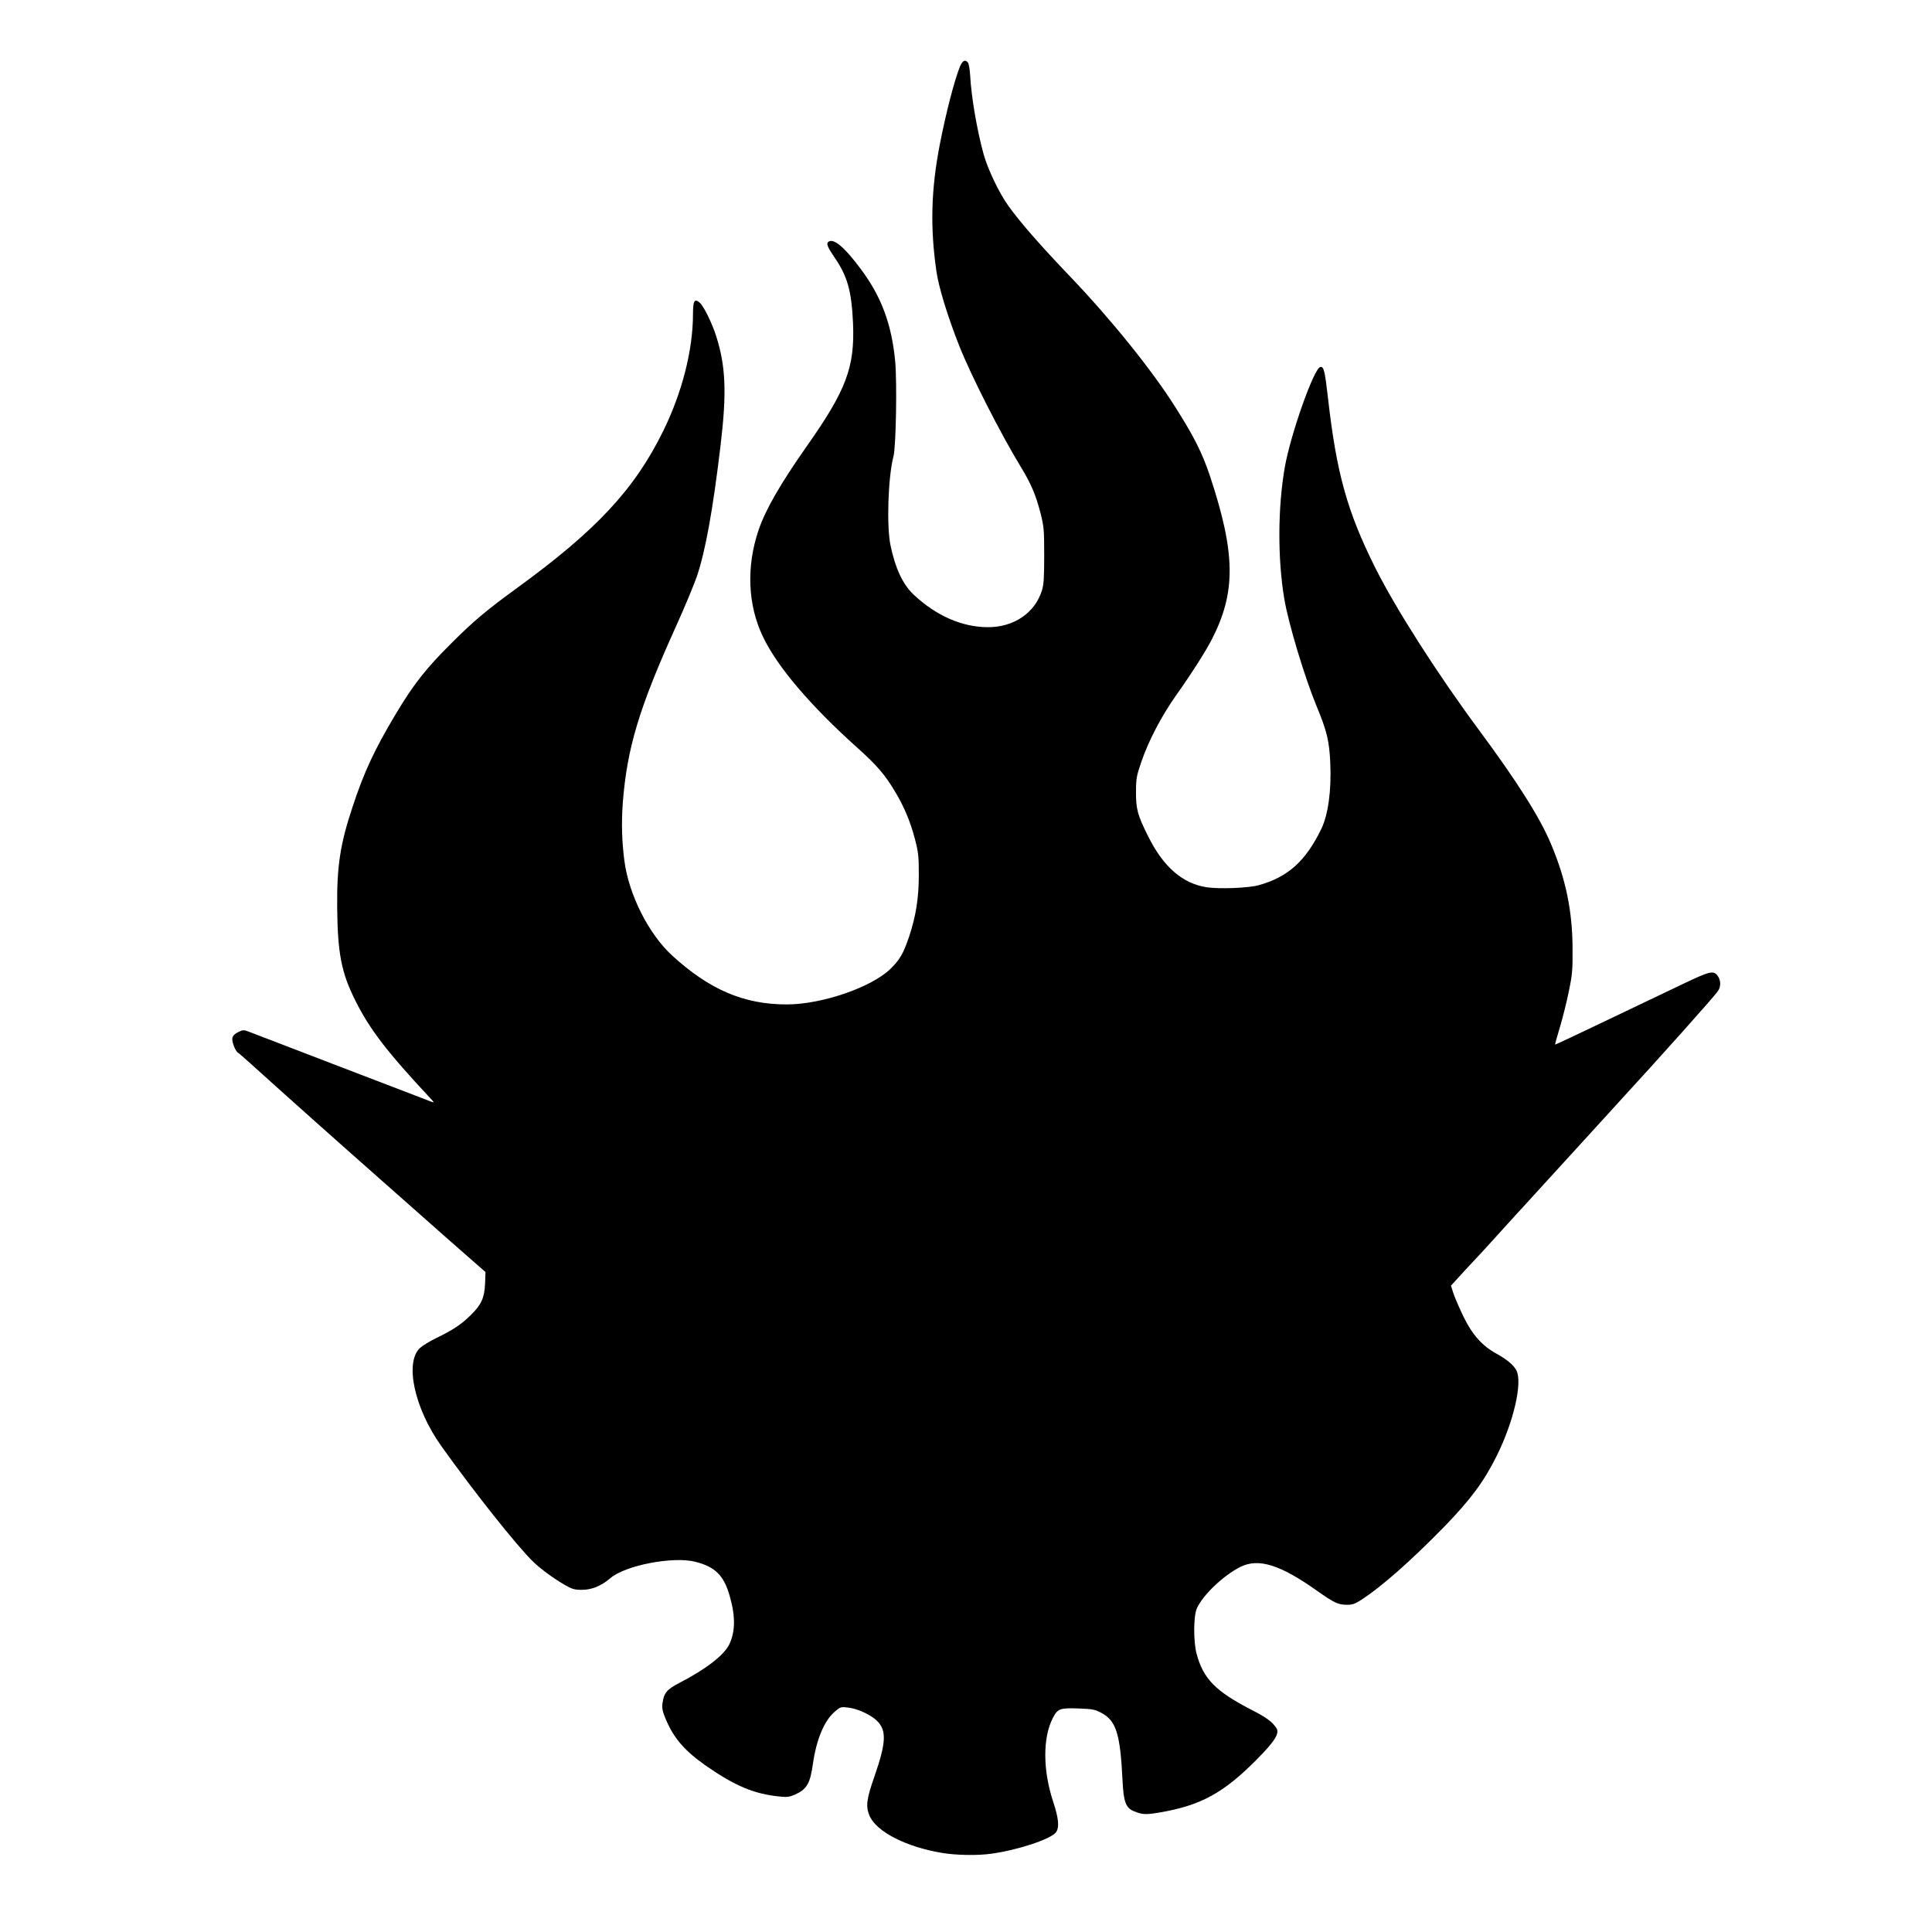
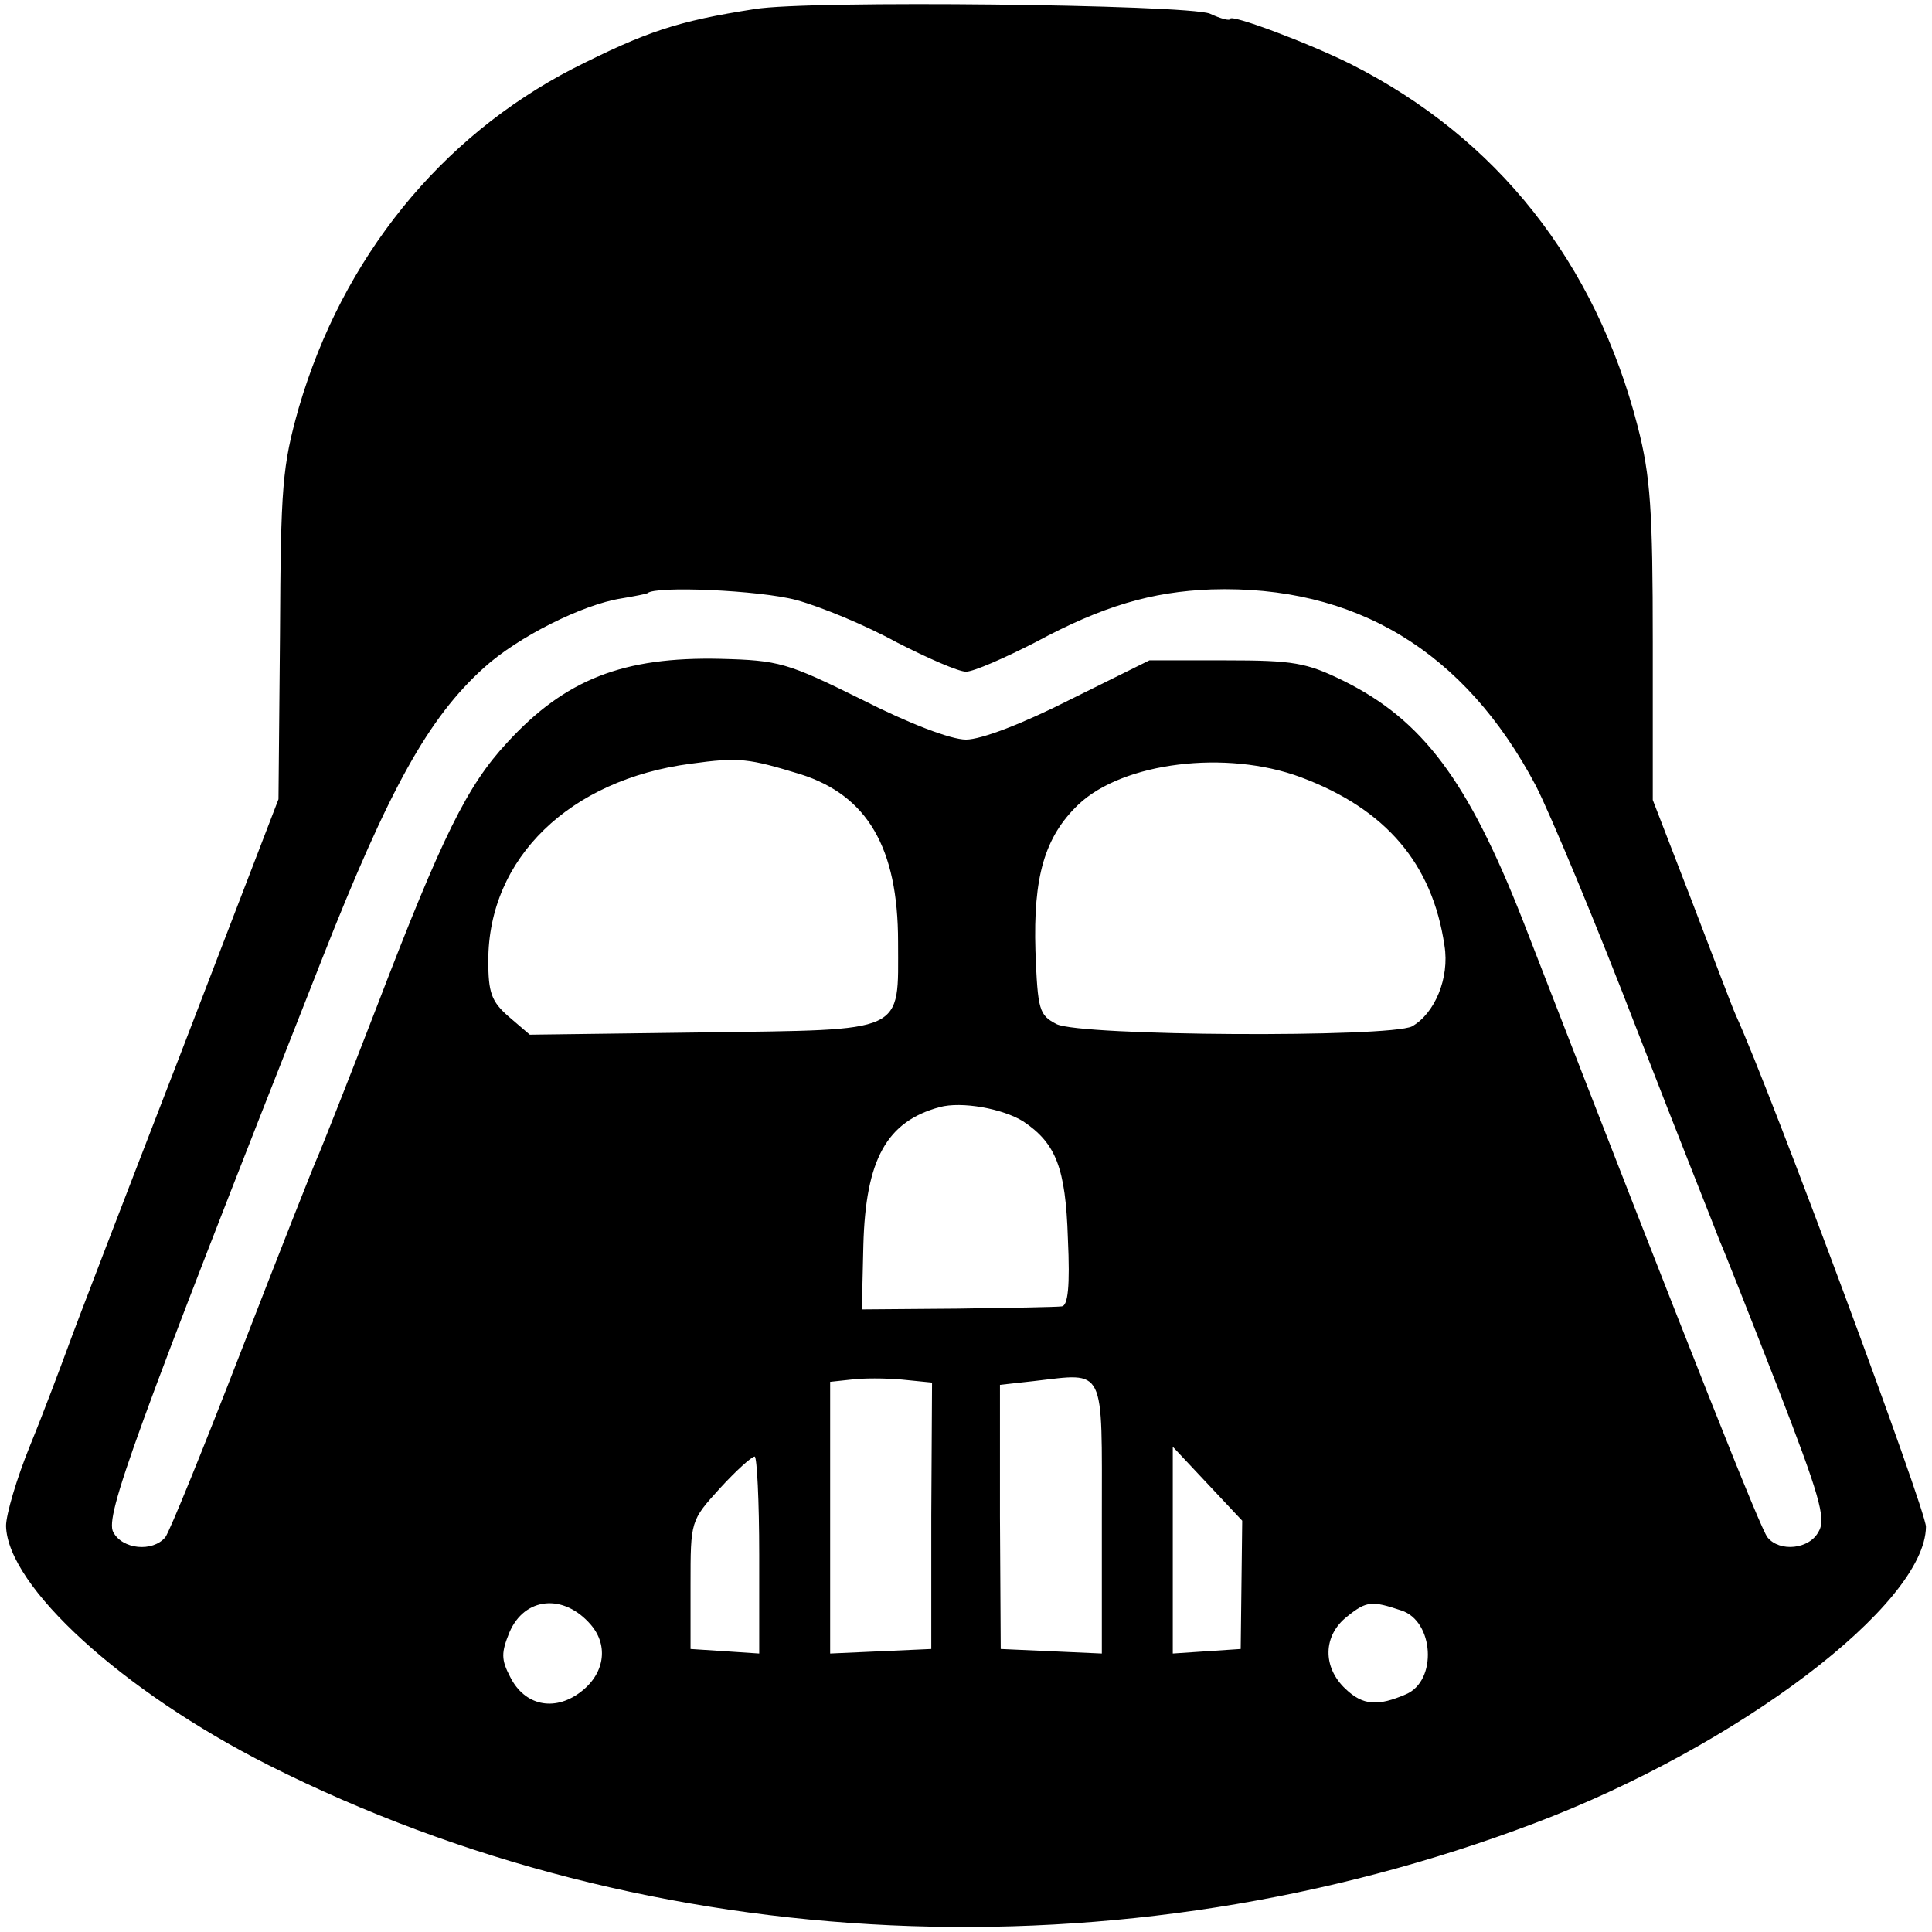
- <svg xmlns="http://www.w3.org/2000/svg" version="1.0" width="1433pt" height="1433pt" viewBox="0 0 1433 1433" preserveAspectRatio="xMidYMid meet">
-   <g transform="translate(0,1433) scale(0.1,-0.1)" fill="#000000" stroke="none">
-     <path d="M7121 13838 c-39 -93 -103 -337 -150 -578 -65 -335 -73 -616 -25 -945 17 -117 83 -333 169 -550 85 -216 305 -649 457 -899 77 -126 111 -208 146 -343 25 -100 27 -123 27 -313 0 -165 -3 -216 -17 -260 -52 -167 -209 -273 -403 -272 -191 1 -383 86 -549 242 -80 76 -135 193 -171 365 -30 145 -18 506 22 660 19 73 27 544 13 702 -26 279 -103 485 -258 691 -117 157 -194 222 -234 201 -22 -12 -14 -36 41 -117 97 -141 127 -249 138 -488 14 -329 -50 -498 -346 -918 -191 -272 -303 -466 -354 -616 -93 -273 -81 -559 33 -795 108 -224 352 -510 701 -823 143 -128 203 -198 278 -324 68 -113 113 -221 148 -354 25 -97 28 -126 28 -264 0 -173 -22 -308 -73 -460 -42 -124 -68 -168 -137 -236 -140 -137 -509 -264 -770 -264 -317 0 -572 109 -850 363 -174 160 -322 453 -354 704 -19 147 -22 278 -12 423 31 409 120 706 394 1312 63 139 133 307 156 373 64 191 118 488 176 975 46 388 38 582 -32 804 -30 96 -92 223 -122 250 -39 35 -51 16 -51 -83 0 -266 -80 -581 -220 -866 -213 -435 -498 -740 -1090 -1170 -217 -158 -316 -240 -476 -400 -195 -193 -288 -312 -421 -535 -157 -263 -234 -429 -318 -685 -92 -276 -117 -440 -114 -745 3 -340 31 -486 135 -692 106 -213 235 -380 553 -721 33 -35 34 -37 11 -29 -14 6 -315 121 -670 257 -355 136 -663 254 -685 263 -37 14 -43 14 -78 -3 -23 -11 -40 -27 -43 -42 -7 -26 21 -99 41 -111 7 -4 50 -41 96 -83 228 -206 626 -562 1014 -904 237 -209 435 -384 441 -390 6 -5 73 -64 148 -130 l137 -120 -3 -85 c-5 -107 -27 -157 -108 -236 -70 -69 -133 -110 -255 -169 -49 -24 -104 -58 -122 -75 -112 -110 -38 -447 159 -724 240 -337 564 -745 683 -860 55 -53 146 -120 228 -168 60 -35 76 -40 133 -40 74 0 142 28 212 87 110 95 466 163 629 121 148 -37 213 -102 256 -256 43 -151 41 -263 -4 -357 -39 -80 -172 -183 -369 -285 -93 -48 -116 -75 -126 -150 -5 -34 -1 -58 19 -107 60 -149 141 -244 302 -357 217 -151 358 -210 546 -229 56 -6 74 -4 115 14 89 40 113 81 134 231 25 175 82 314 158 381 45 39 47 40 101 34 70 -8 165 -51 213 -96 75 -71 72 -161 -14 -409 -62 -177 -68 -228 -38 -299 51 -117 271 -230 535 -274 103 -18 269 -21 370 -6 195 27 436 107 476 157 28 35 22 103 -19 227 -77 232 -79 475 -3 622 35 69 53 76 189 71 106 -4 122 -7 172 -33 109 -59 139 -155 156 -500 7 -157 24 -204 82 -228 63 -27 90 -28 190 -11 305 51 476 144 720 390 138 139 175 198 149 237 -31 46 -70 76 -179 132 -272 140 -363 232 -413 420 -24 91 -23 281 3 337 46 100 197 243 322 306 135 67 295 17 570 -178 125 -88 152 -101 215 -103 43 -1 61 5 106 33 155 99 373 292 625 550 190 196 290 330 383 517 127 253 196 549 148 639 -21 40 -69 80 -148 124 -106 58 -179 141 -243 272 -30 62 -64 140 -75 173 l-19 59 106 116 c59 63 109 117 112 120 3 3 73 79 155 170 82 91 152 167 155 170 3 3 50 54 105 115 55 60 150 164 210 230 108 118 277 304 323 354 13 14 40 44 60 66 321 349 726 802 755 845 23 34 21 82 -5 115 -30 38 -58 31 -257 -64 -91 -43 -341 -163 -555 -265 -214 -103 -390 -185 -391 -184 -2 2 14 60 35 129 21 70 51 189 66 265 26 124 29 158 28 319 -1 277 -50 515 -160 775 -81 195 -253 466 -534 845 -309 417 -616 898 -768 1201 -210 419 -289 705 -352 1261 -23 202 -31 236 -57 231 -47 -9 -219 -495 -263 -741 -53 -301 -54 -684 -4 -980 31 -183 150 -578 239 -794 77 -185 95 -260 102 -425 9 -203 -16 -382 -67 -487 -116 -239 -248 -357 -465 -417 -78 -21 -289 -29 -385 -15 -178 27 -321 151 -433 376 -79 157 -92 205 -91 330 0 100 4 120 38 220 54 159 150 343 261 500 115 162 217 323 263 412 180 350 177 636 -12 1208 -58 174 -119 296 -260 518 -172 272 -474 647 -775 962 -233 244 -375 407 -463 530 -67 93 -151 269 -182 380 -48 172 -92 427 -100 584 -3 46 -10 89 -17 97 -20 25 -39 15 -58 -28z" />
+ <svg xmlns="http://www.w3.org/2000/svg" version="1.0" width="256pt" height="256pt" viewBox="0 0 256 256" preserveAspectRatio="xMidYMid meet">
+   <g transform="translate(0,256) scale(0.1,-0.1)" fill="#000000" stroke="none">
+     <path d="M1000 2548 c-103 -16 -144 -30 -241 -79 -176 -91 -305 -251 -363 -449 -22 -78 -24 -103 -25 -302 l-2 -217 -130 -338 c-72 -186 -139 -360 -149 -388 -10 -27 -32 -86 -50 -130 -18 -44 -32 -92 -32 -107 2 -80 154 -219 348 -317 508 -256 1131 -284 1677 -77 270 102 518 290 519 393 0 22 -205 575 -252 678 -5 11 -31 80 -59 153 l-51 132 0 209 c0 175 -3 220 -20 286 -56 217 -186 382 -380 480 -56 28 -160 67 -160 60 0 -3 -12 0 -27 7 -32 12 -531 18 -603 6z m55 -783 c33 -9 93 -34 133 -56 41 -21 82 -39 92 -39 10 0 51 18 92 39 89 48 154 67 233 70 191 6 336 -82 430 -260 19 -37 80 -183 135 -326 55 -142 105 -267 109 -278 5 -11 39 -97 76 -192 55 -142 65 -175 55 -192 -12 -24 -52 -28 -68 -8 -9 11 -93 222 -324 817 -73 186 -133 266 -238 318 -49 24 -66 27 -156 27 l-101 0 -105 -52 c-63 -32 -118 -53 -138 -53 -20 0 -75 21 -138 53 -99 49 -110 52 -187 54 -129 3 -206 -27 -283 -111 -53 -57 -86 -124 -172 -348 -39 -101 -75 -192 -80 -203 -5 -11 -50 -125 -100 -254 -50 -129 -95 -240 -101 -248 -17 -20 -57 -16 -69 7 -11 21 27 126 277 760 89 226 141 319 214 385 45 41 131 84 182 92 18 3 33 6 35 7 10 10 148 4 197 -9z m6 -231 c88 -28 129 -97 129 -222 0 -123 13 -116 -258 -120 l-230 -3 -28 24 c-23 20 -27 32 -27 74 0 136 108 240 268 261 65 9 77 7 146 -14z m663 -4 c112 -42 174 -114 190 -223 7 -43 -13 -90 -43 -107 -30 -15 -439 -13 -471 3 -23 12 -25 18 -28 97 -3 98 12 151 57 194 59 56 196 73 295 36z m-368 -456 c43 -29 56 -61 59 -155 3 -64 0 -89 -8 -90 -7 -1 -69 -2 -138 -3 l-127 -1 2 85 c3 114 31 164 101 183 29 8 84 -2 111 -19z m-122 -522 l0 -177 -67 -3 -67 -3 0 180 0 180 28 3 c15 2 45 2 67 0 l40 -4 -1 -176z m226 -4 l0 -179 -67 3 -67 3 -1 175 0 175 45 5 c96 11 90 22 90 -182z m185 -88 l-1 -85 -45 -3 -45 -3 0 137 0 137 46 -49 46 -49 -1 -85z m-639 40 l0 -131 -45 3 -46 3 0 85 c0 85 0 85 39 128 21 23 42 42 46 42 3 0 6 -59 6 -130z m-223 -93 c24 -28 18 -66 -15 -90 -34 -25 -73 -17 -92 21 -12 23 -12 32 -1 59 20 47 72 52 108 10z m1074 19 c43 -14 48 -93 6 -111 -37 -16 -57 -15 -80 7 -31 29 -30 71 2 96 26 21 33 21 72 8z" />
  </g>
</svg>
